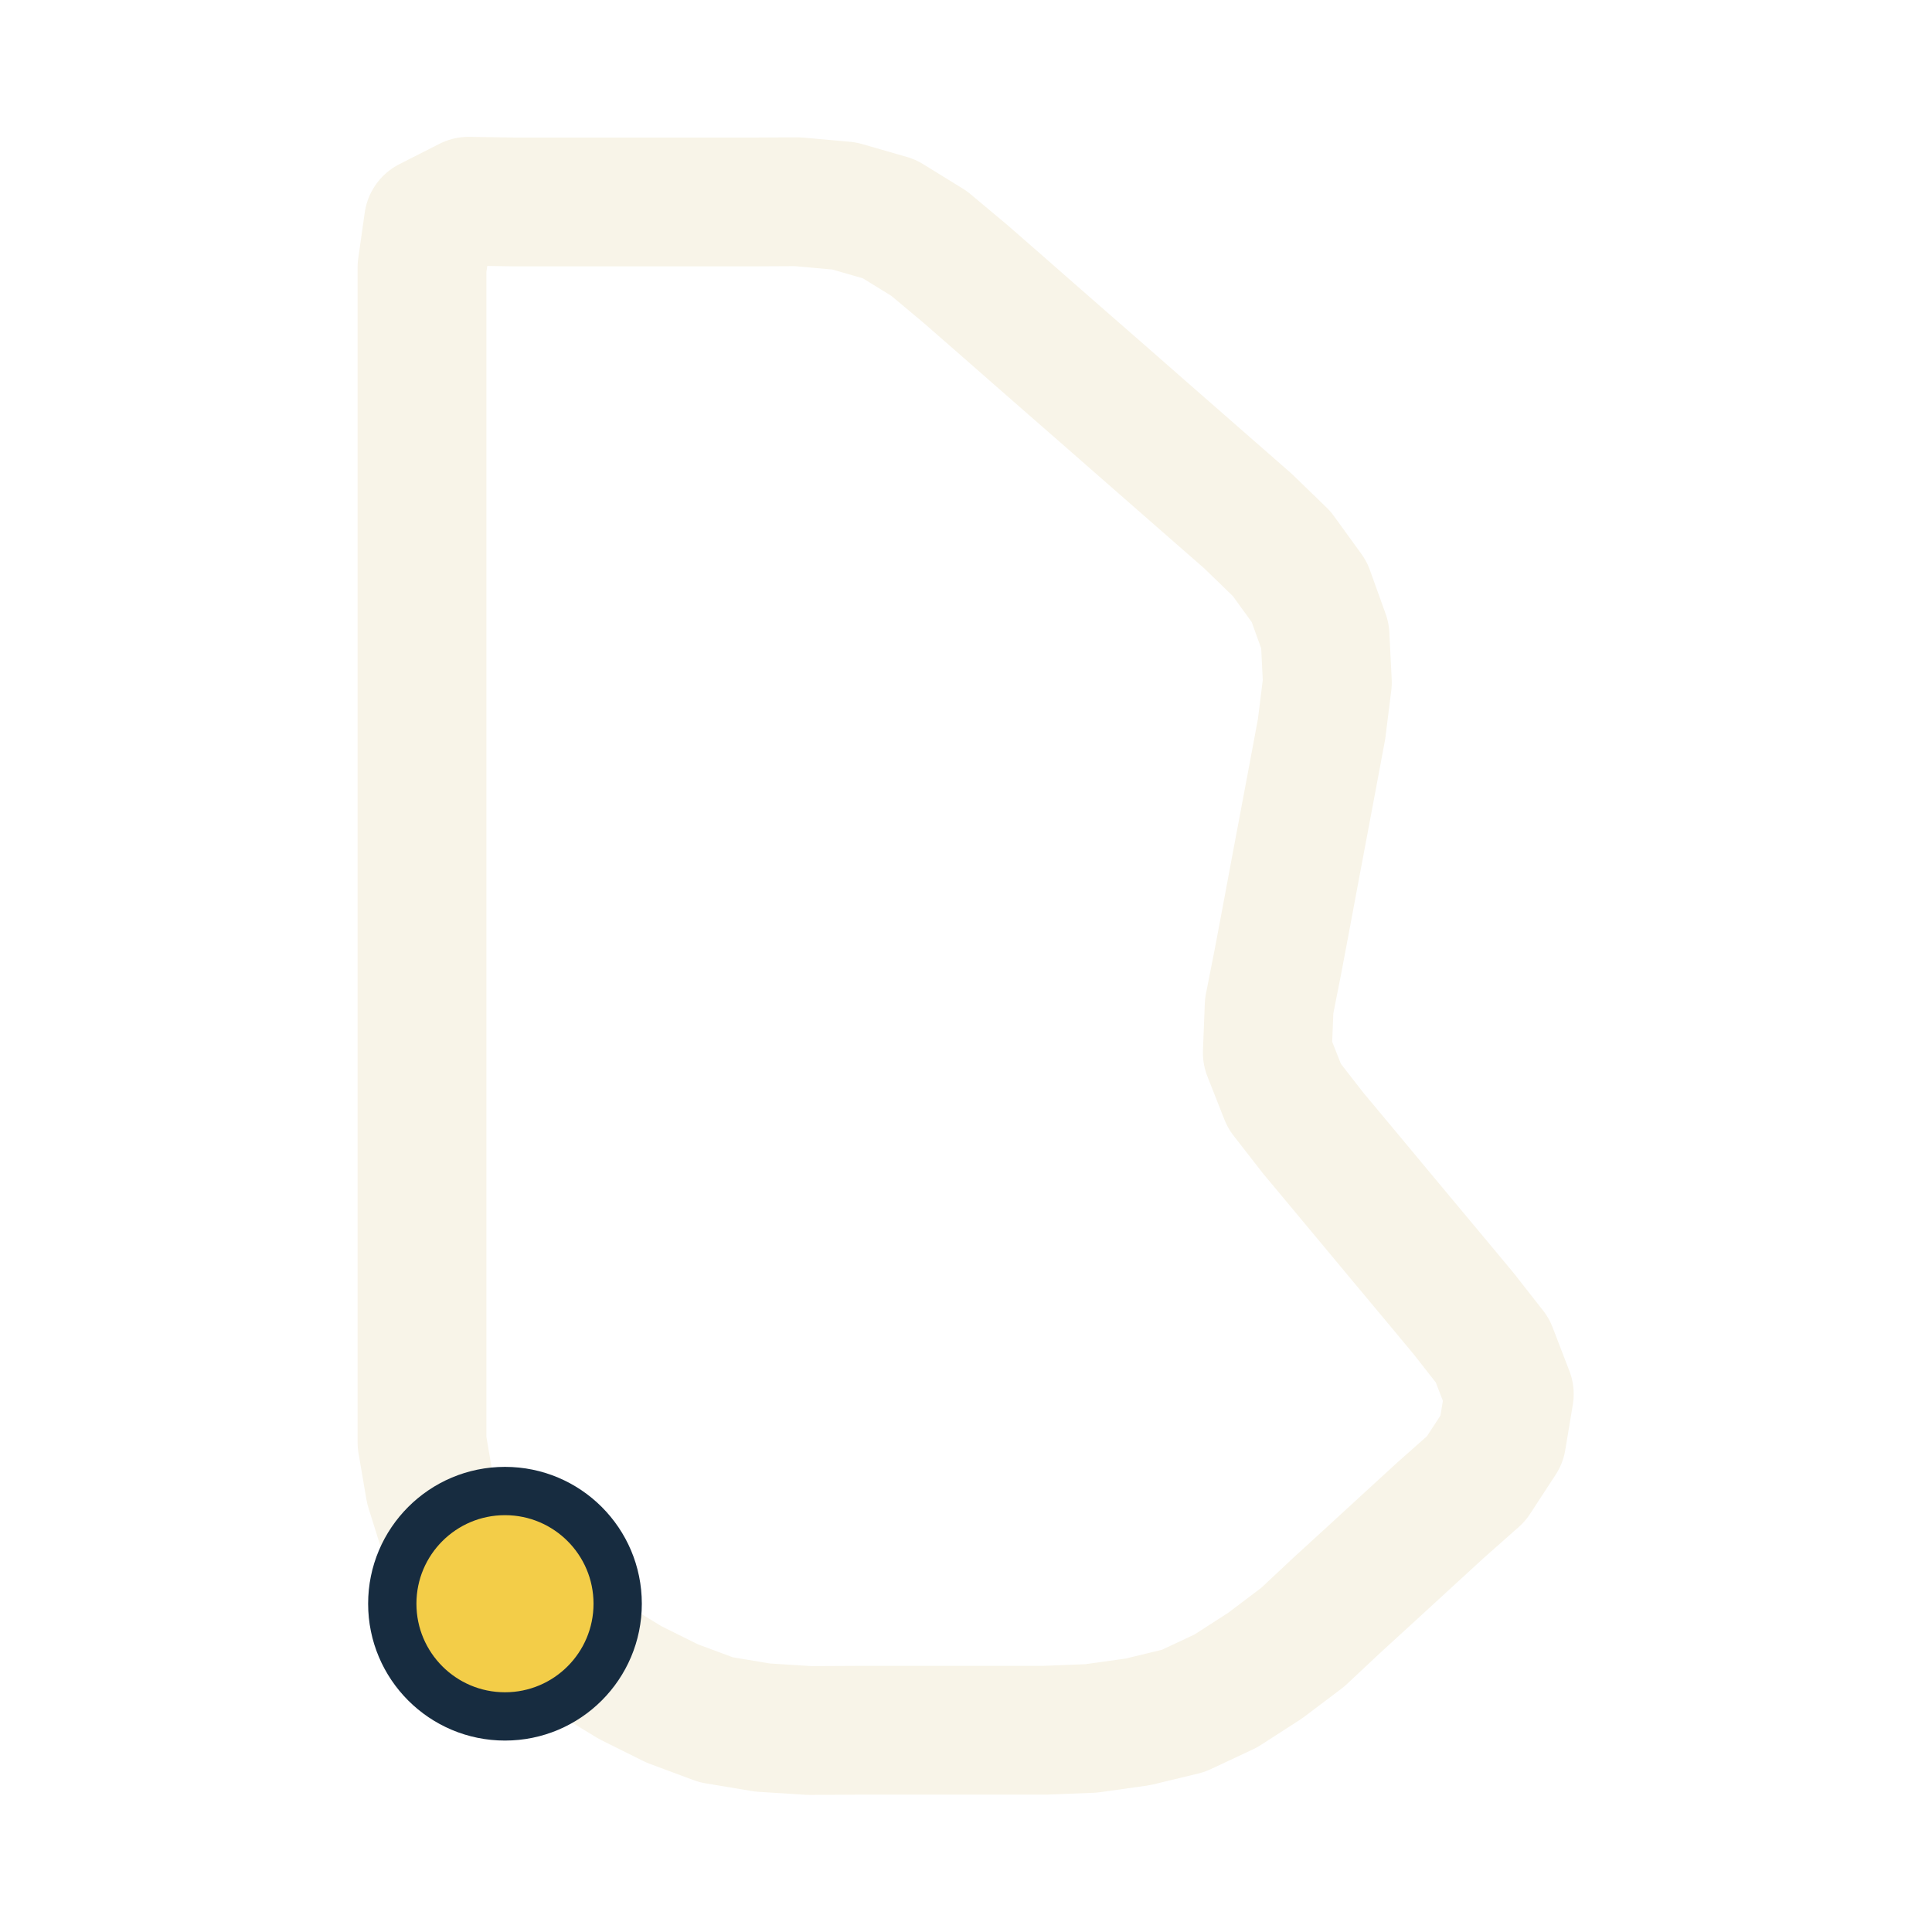
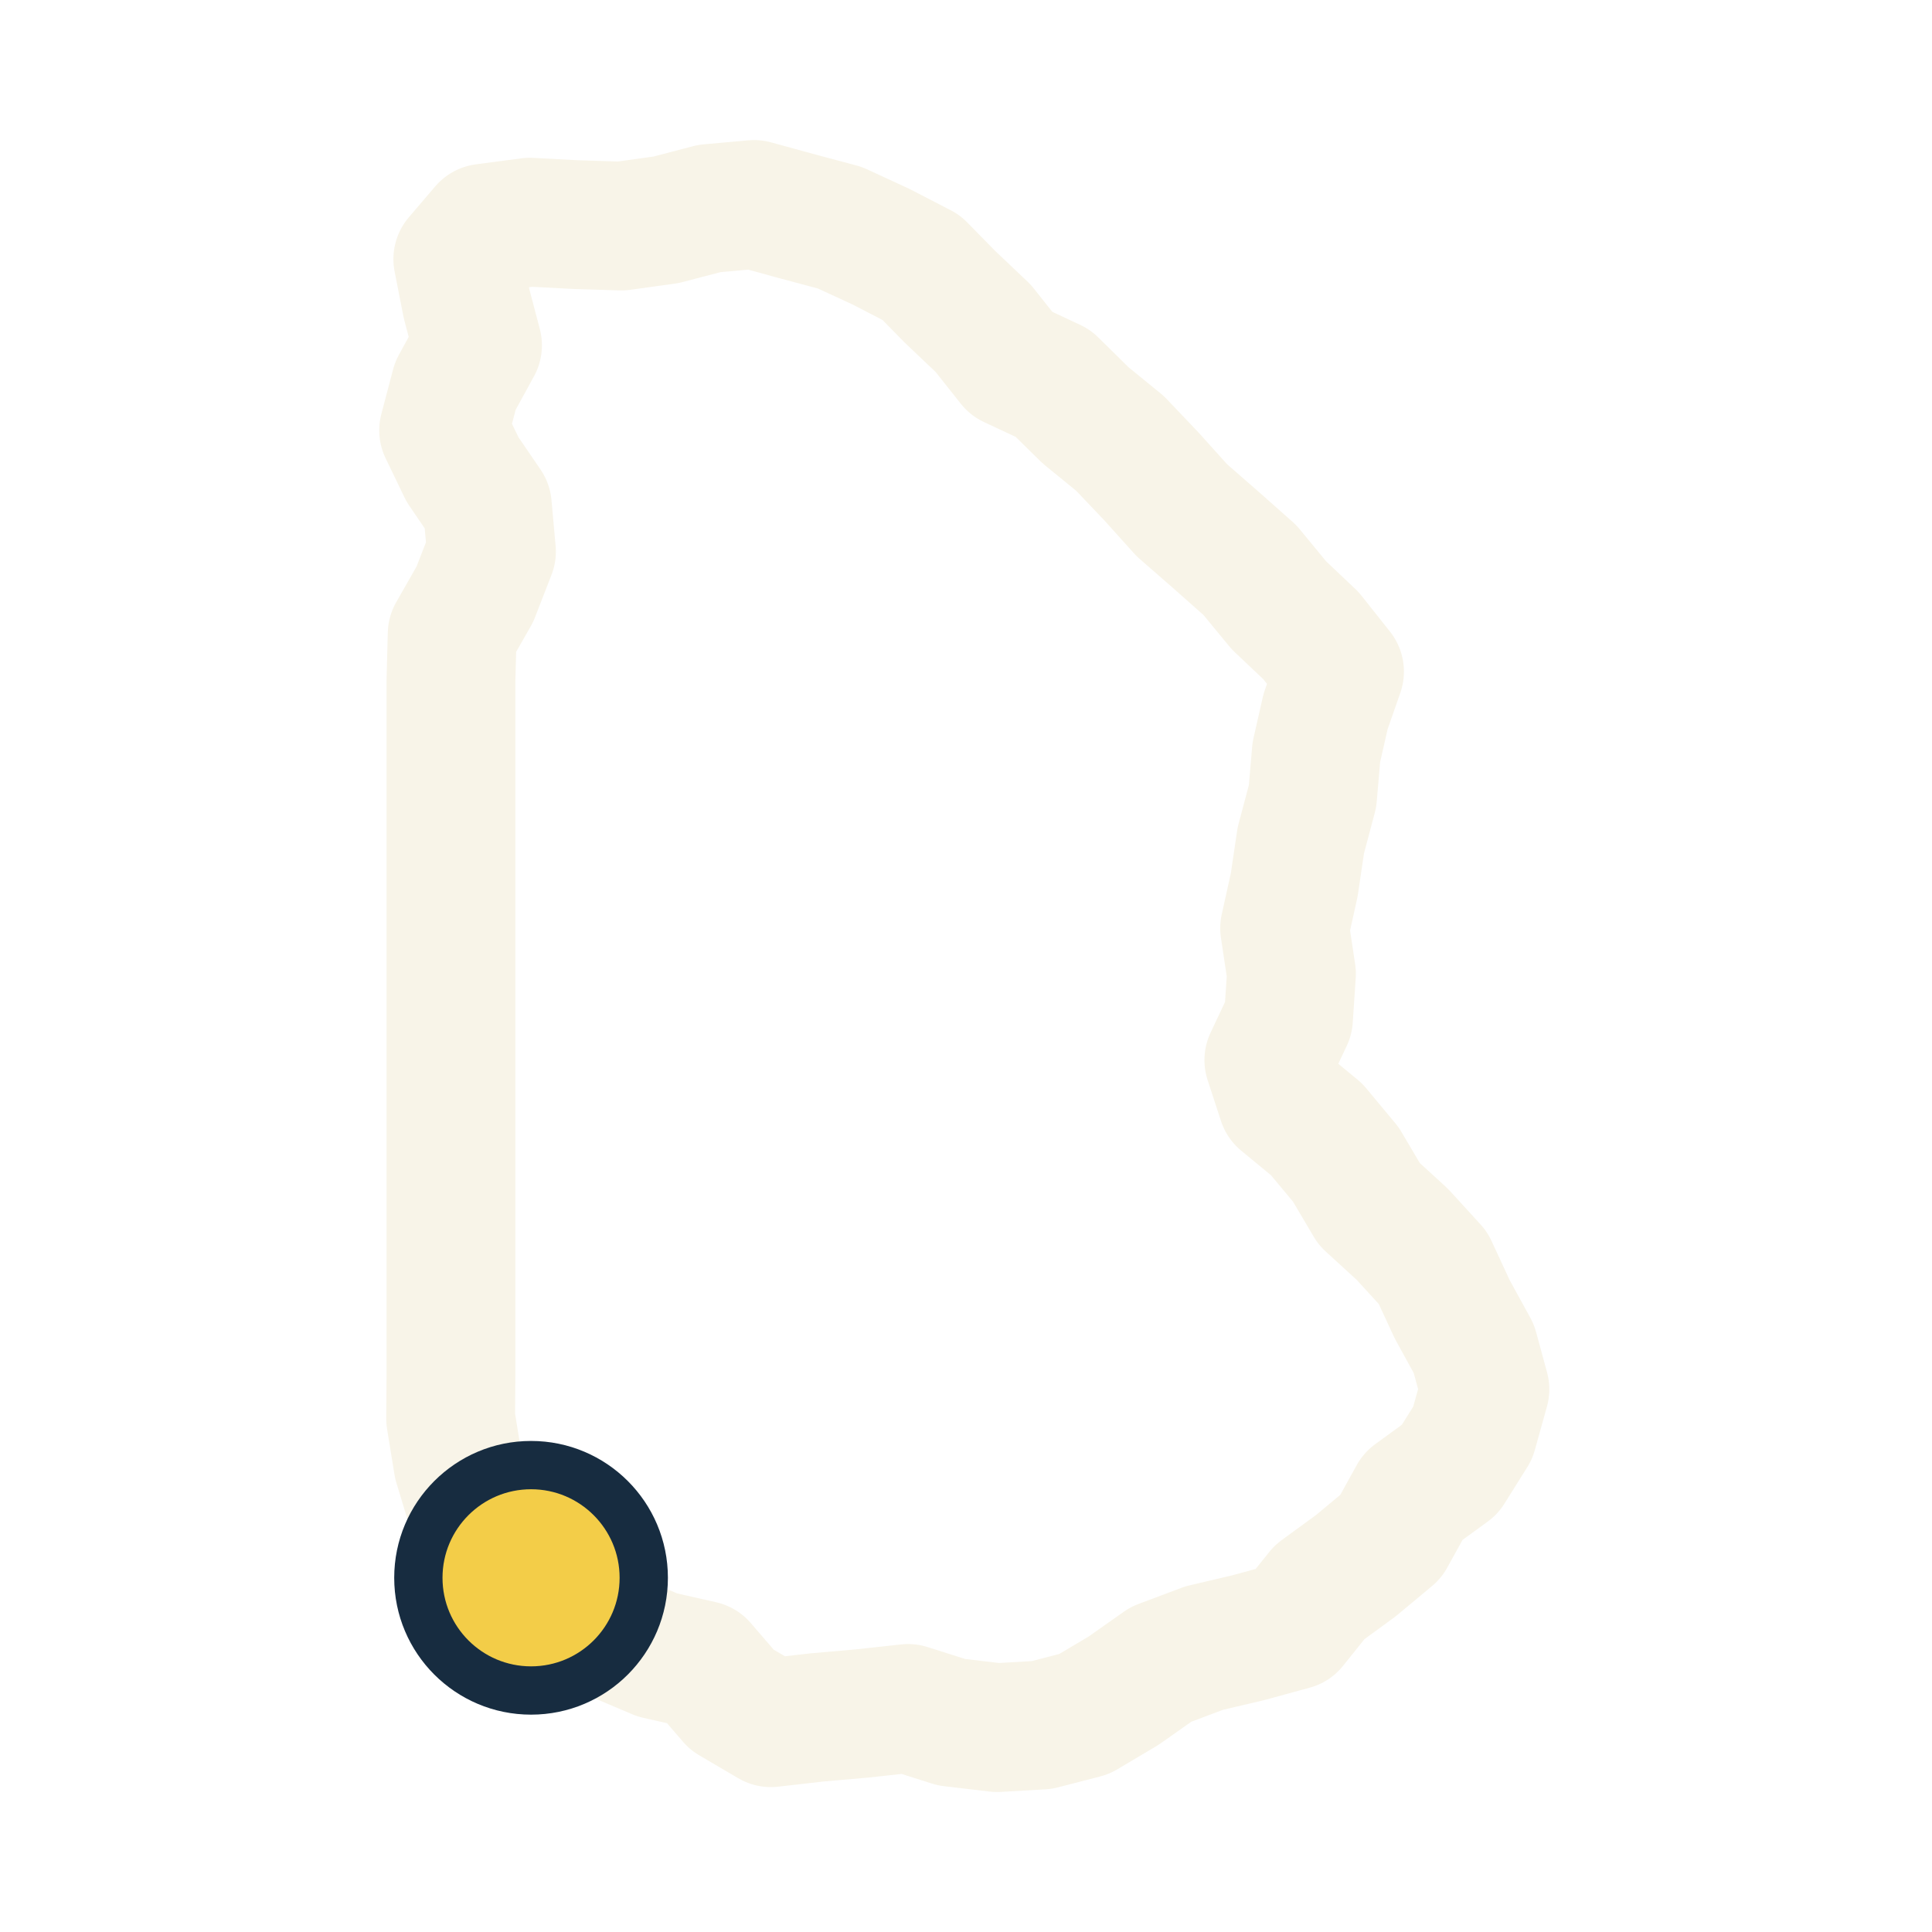
<svg xmlns="http://www.w3.org/2000/svg" width="64" height="64" viewBox="0 0 24 24">
  <g fill="none" stroke="#F8F4E8" stroke-width="1.6" stroke-linecap="round" stroke-linejoin="round">
-     <path d="M6.273,19.922 L5.848,19.523 L5.514,19.047 L5.340,18.491 L5.242,17.916 L5.242,17.332 L5.242,16.749 L5.242,16.165 L5.242,15.581 L5.242,14.998 L5.242,14.414 L5.242,13.830 L5.242,13.246 L5.242,12.663 L5.242,12.079 L5.242,11.495 L5.242,10.911 L5.242,10.328 L5.242,9.744 L5.242,9.160 L5.242,8.576 L5.242,7.993 L5.242,7.409 L5.242,6.825 L5.242,6.242 L5.242,5.658 L5.242,5.074 L5.242,4.490 L5.242,3.907 L5.242,3.323 L5.323,2.753 L5.821,2.500 L6.404,2.509 L6.988,2.509 L7.572,2.509 L8.155,2.509 L8.739,2.509 L9.323,2.509 L9.906,2.506 L10.487,2.558 L11.046,2.719 L11.542,3.025 L11.989,3.399 L12.429,3.783 L12.868,4.168 L13.307,4.552 L13.747,4.936 L14.186,5.321 L14.625,5.705 L15.065,6.090 L15.504,6.474 L15.922,6.879 L16.264,7.351 L16.460,7.896 L16.489,8.478 L16.417,9.056 L16.310,9.629 L16.202,10.203 L16.094,10.777 L15.987,11.350 L15.879,11.924 L15.766,12.497 L15.743,13.078 L15.955,13.616 L16.313,14.076 L16.687,14.524 L17.060,14.972 L17.434,15.421 L17.808,15.869 L18.182,16.318 L18.540,16.775 L18.749,17.318 L18.655,17.882 L18.337,18.369 L17.900,18.756 L17.470,19.150 L17.040,19.545 L16.609,19.939 L16.183,20.338 L15.717,20.690 L15.227,21.006 L14.700,21.253 L14.133,21.390 L13.555,21.471 L12.972,21.494 L12.389,21.494 L11.805,21.494 L11.221,21.494 L10.638,21.494 L10.054,21.497 L9.472,21.460 L8.896,21.364 L8.350,21.161 L7.827,20.901 L7.329,20.597 L6.829,20.297 L6.347,19.983 Z" />
-     <circle cx="6.273" cy="19.922" r="1.4" fill="#F3CD48" stroke="#172c40" stroke-width=".6" />
+     <path d="M6.597,19.600 L6.180,19.207 L5.856,18.737 L5.690,18.189 L5.598,17.624 L5.602,17.051 L5.602,16.477 L5.602,15.904 L5.602,15.330 L5.602,14.757 L5.602,14.184 L5.602,13.610 L5.602,13.037 L5.602,12.463 L5.602,11.890 L5.602,11.317 L5.602,10.743 L5.602,10.170 L5.602,9.596 L5.602,9.023 L5.602,8.450 L5.617,7.877 L5.899,7.382 L6.105,6.852 L6.054,6.284 L5.746,5.833 L5.511,5.346 L5.657,4.792 L5.932,4.290 L5.796,3.774 L5.687,3.219 L6.015,2.835 L6.580,2.760 L7.148,2.790 L7.718,2.808 L8.273,2.731 L8.812,2.590 L9.367,2.540 L9.892,2.684 L10.434,2.829 L10.943,3.064 L11.444,3.323 L11.802,3.688 L12.214,4.079 L12.562,4.518 L13.081,4.761 L13.485,5.159 L13.913,5.508 L14.304,5.919 L14.681,6.338 L15.106,6.709 L15.527,7.082 L15.887,7.519 L16.286,7.897 L16.640,8.343 L16.467,8.838 L16.352,9.344 L16.305,9.891 L16.159,10.440 L16.077,10.994 L15.958,11.531 L16.043,12.096 L16.006,12.651 L15.762,13.169 L15.928,13.677 L16.356,14.030 L16.719,14.466 L17.009,14.957 L17.421,15.334 L17.802,15.751 L18.040,16.265 L18.309,16.755 L18.446,17.258 L18.295,17.800 L18.010,18.255 L17.554,18.587 L17.277,19.088 L16.845,19.448 L16.392,19.779 L16.060,20.193 L15.511,20.343 L14.959,20.473 L14.422,20.675 L13.958,21.002 L13.468,21.293 L12.941,21.429 L12.387,21.461 L11.820,21.394 L11.281,21.223 L10.713,21.285 L10.144,21.335 L9.576,21.400 L9.091,21.115 L8.720,20.684 L8.167,20.559 L7.681,20.353 L7.204,20.063 L6.748,19.723 Z" />
+     <circle cx="6.597" cy="19.600" r="1.4" fill="#F3CD48" stroke="#172c40" stroke-width=".6" />
  </g>
</svg>
